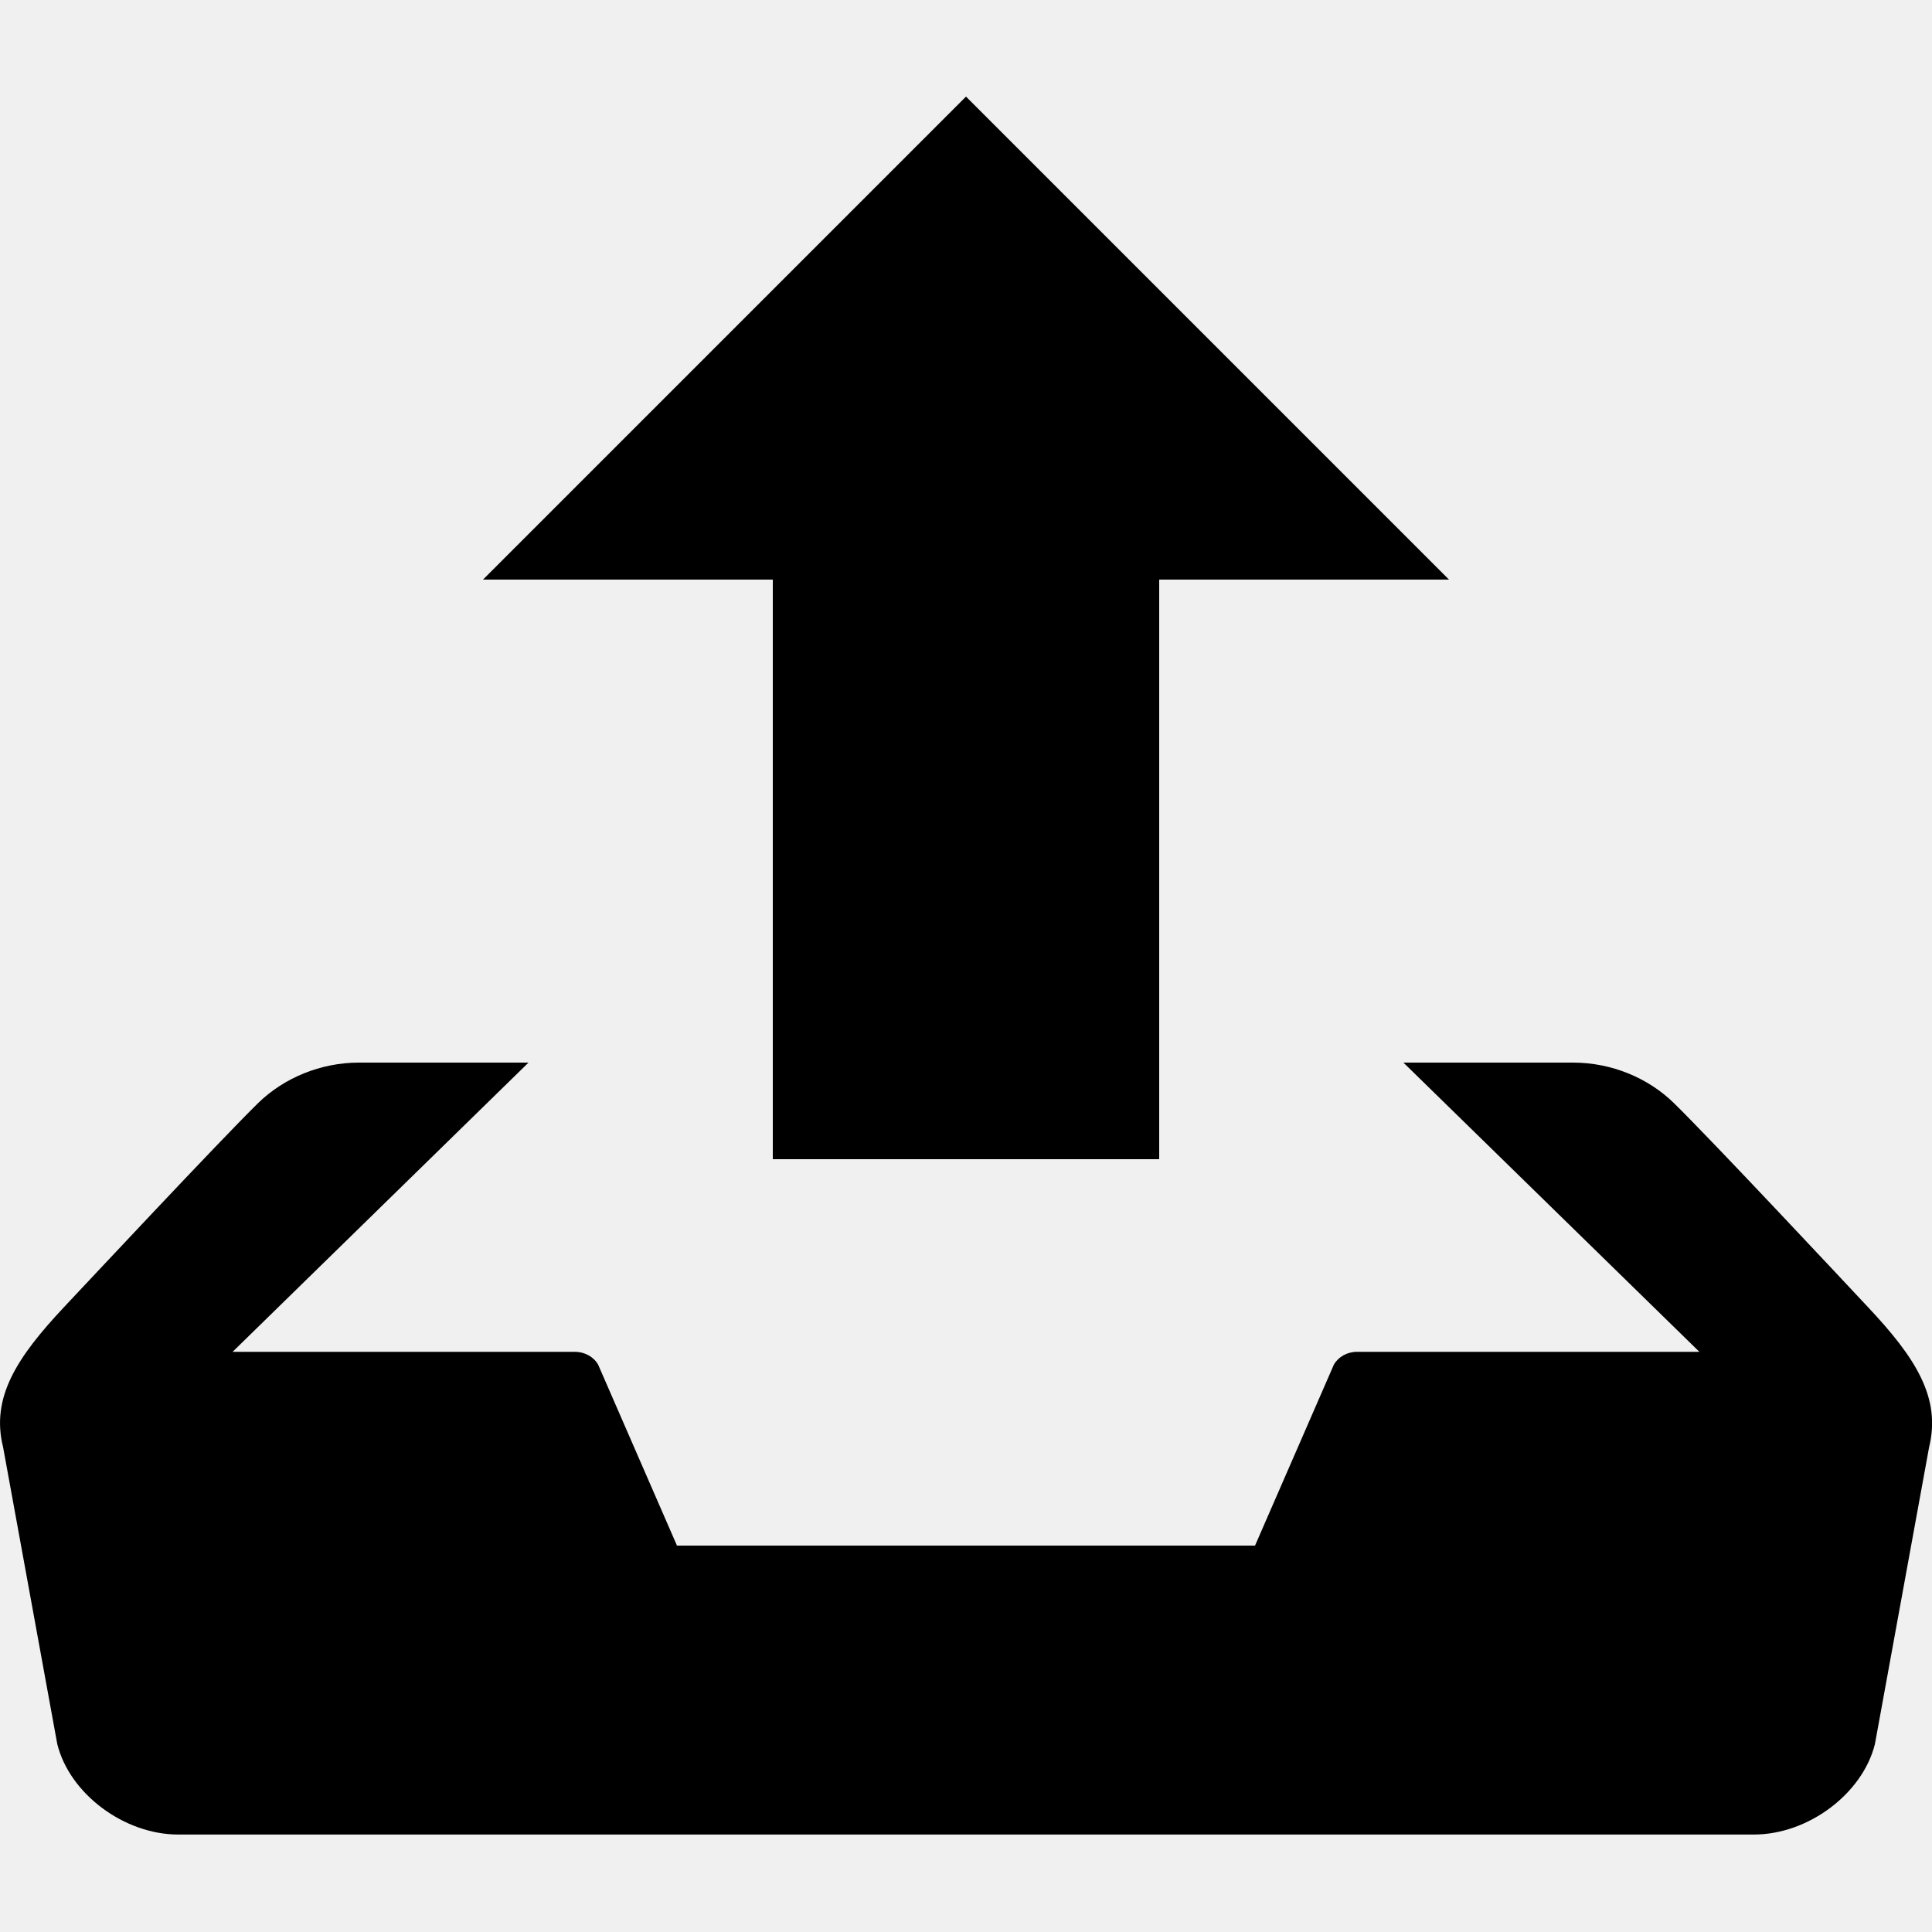
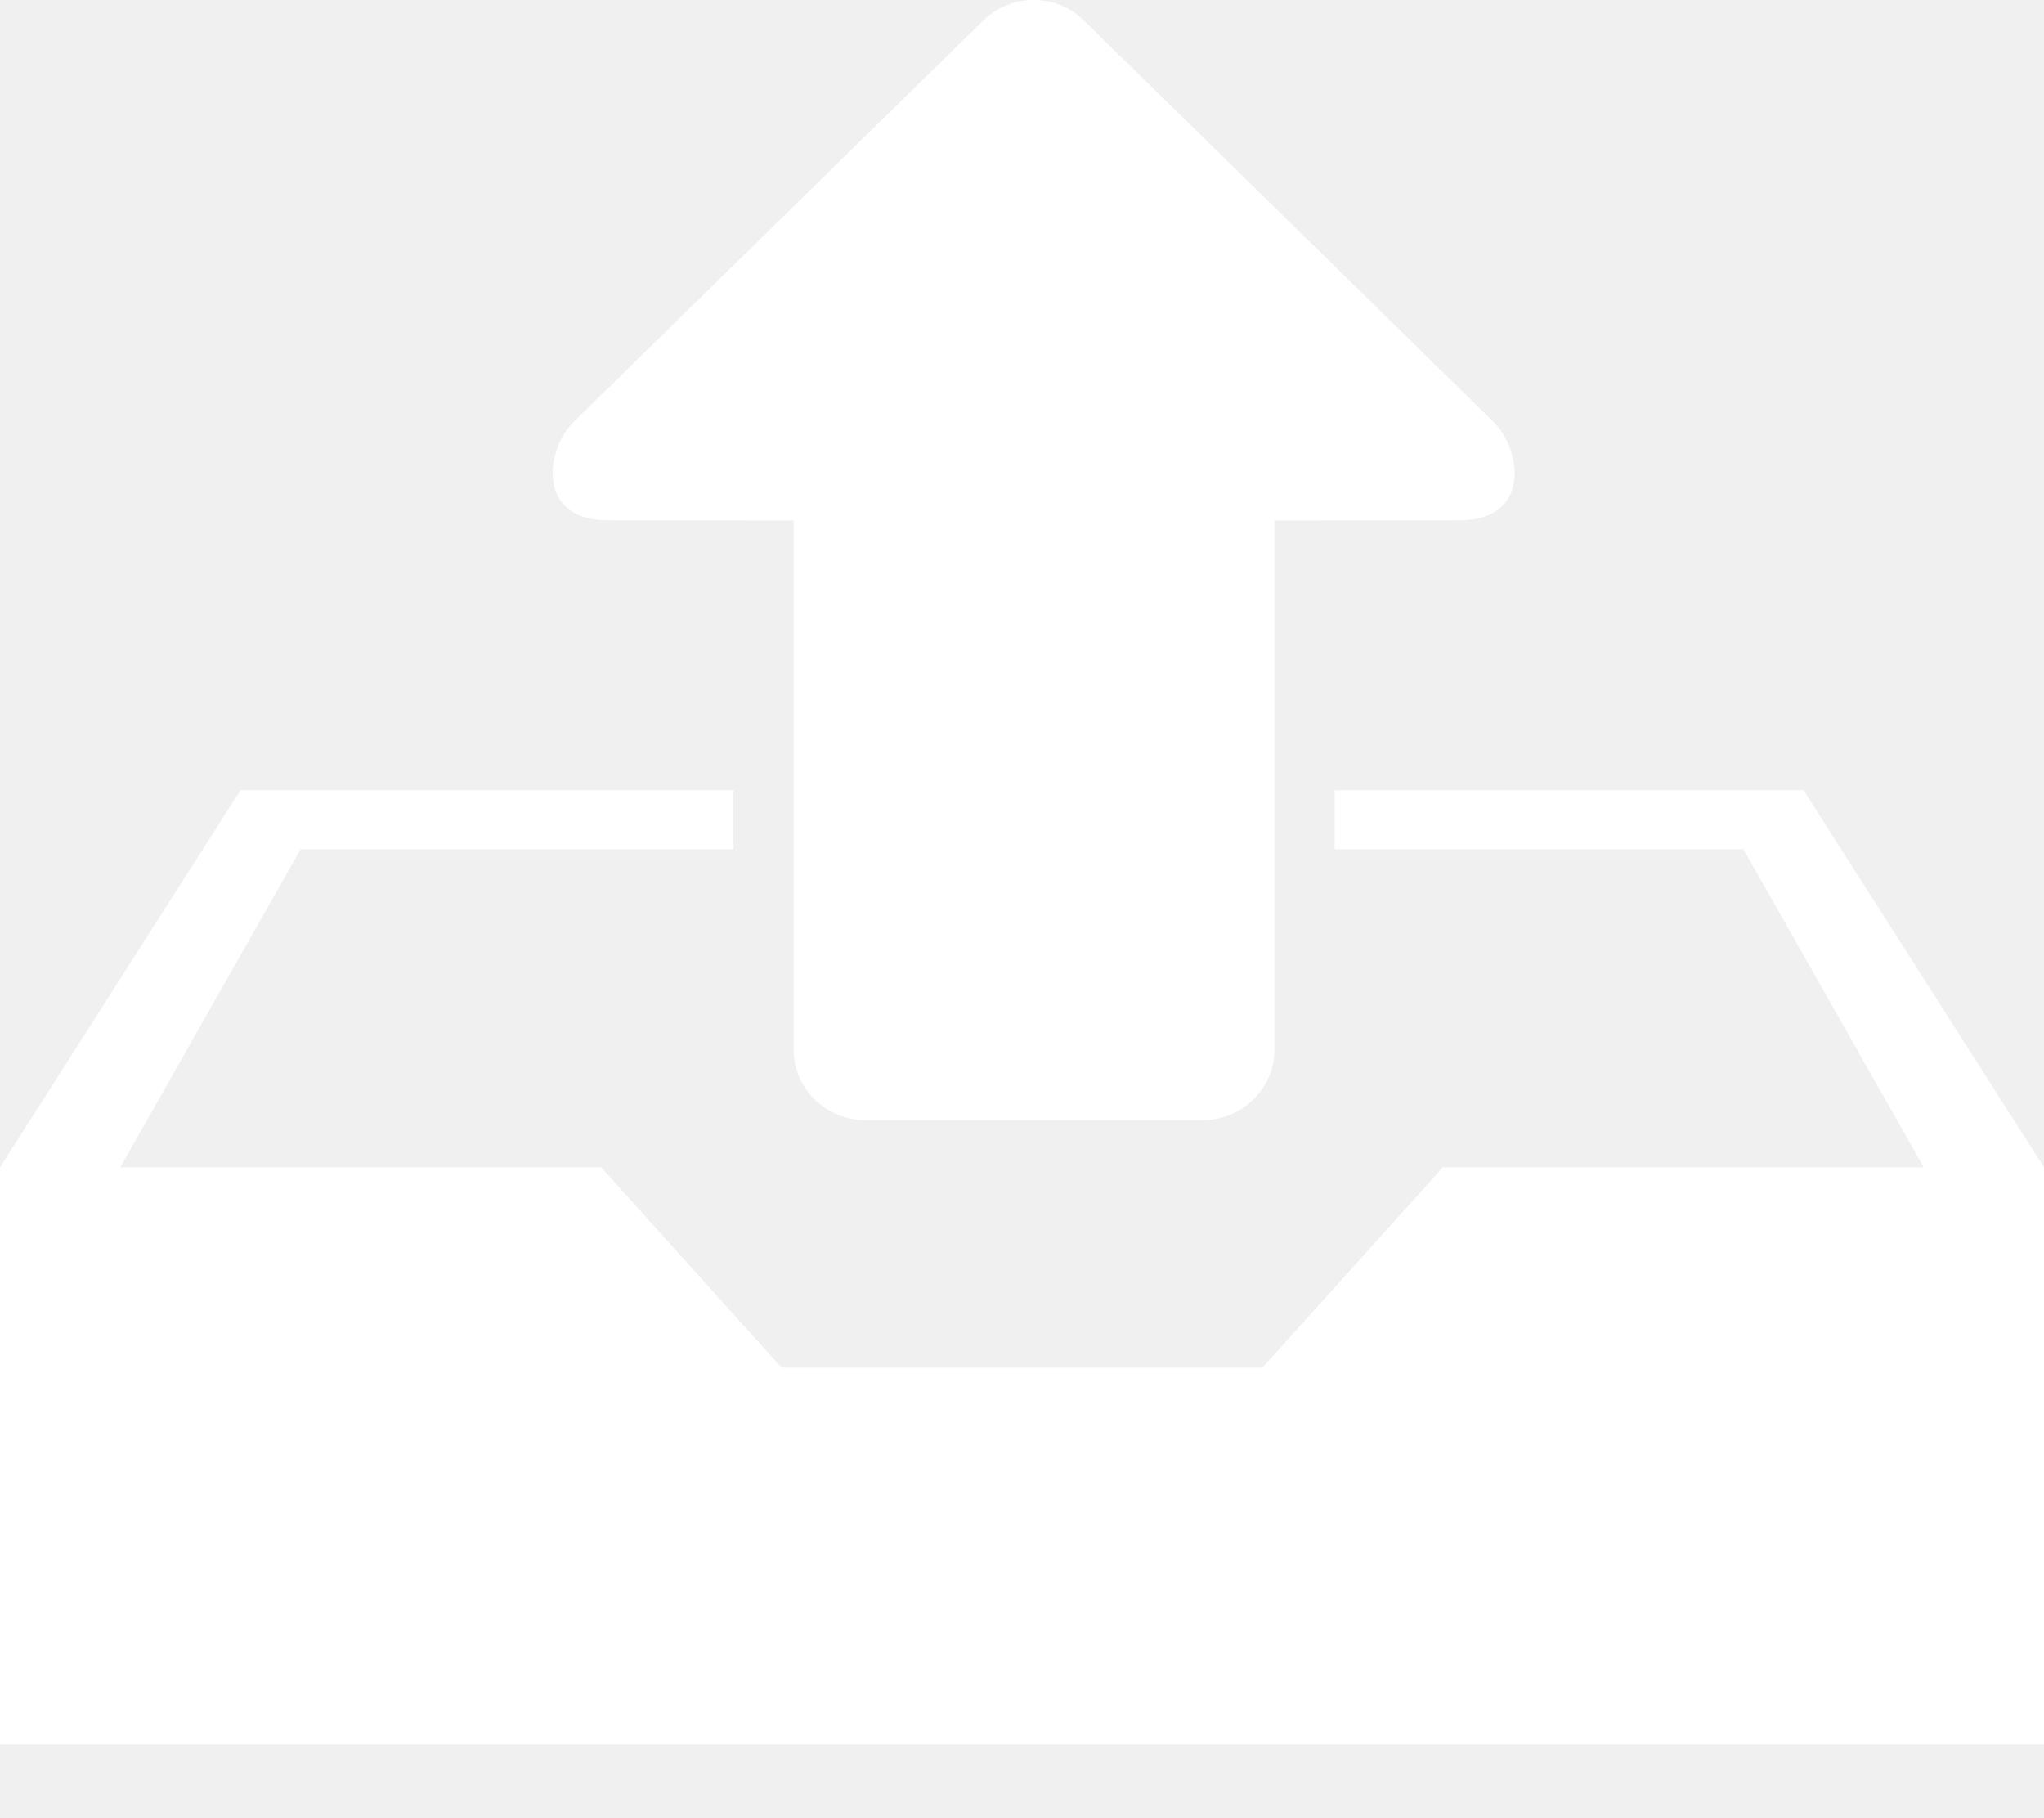
- <svg xmlns="http://www.w3.org/2000/svg" version="1.1" id="Upload" x="0px" y="0px" viewBox="0 0 20 20" enable-background="new 0 0 20 20" xml:space="preserve">
-   <path d="M8,12h4V6h3l-5-5L5,6h3V12z M19.338,13.532c-0.21-0.224-1.611-1.723-2.011-2.114C17.062,11.159,16.683,11,16.285,11h-1.757  l3.064,2.994h-3.544c-0.102,0-0.194,0.052-0.24,0.133L12.992,16H7.008l-0.816-1.873c-0.046-0.081-0.139-0.133-0.24-0.133H2.408  L5.471,11H3.715c-0.397,0-0.776,0.159-1.042,0.418c-0.4,0.392-1.801,1.891-2.011,2.114c-0.489,0.521-0.758,0.936-0.63,1.449  l0.561,3.074c0.128,0.514,0.691,0.936,1.252,0.936h16.312c0.561,0,1.124-0.422,1.252-0.936l0.561-3.074  C20.096,14.468,19.828,14.053,19.338,13.532z" />
+ <svg xmlns="http://www.w3.org/2000/svg" width="27px" height="24px" viewBox="0 0 27 24" version="1.1">
+   <defs />
+   <g id="Page-1" stroke="none" stroke-width="1" fill="none" fill-rule="evenodd">
+     <g id="Home-APP-Upload" transform="translate(-1391, -24)" fill="#FFFFFF">
+       <g id="HEADER">
+         <g id="Upload_btn" transform="translate(1368, 0)">
+           <path d="M46.824,34.436 L40.63,34.436 L40.63,35.214 L46.029,35.214 L48.412,39.416 L42.059,39.416 L39.676,42.061 L33.324,42.061 L30.941,39.416 L24.588,39.416 L26.971,35.214 L32.688,35.214 L32.688,34.436 L26.176,34.436 L23,39.416 L23,47.04 L50,47.04 L50,39.416 L46.824,34.436 L46.824,34.436 Z M31.033,30.872 L33.483,30.873 L33.483,37.86 C33.483,38.375 33.909,38.793 34.435,38.793 L38.883,38.793 C39.409,38.793 39.835,38.375 39.835,37.86 L39.835,30.873 L42.273,30.872 C43.236,30.872 43.096,29.932 42.73,29.573 L37.316,24.269 C36.95,23.91 36.356,23.91 35.99,24.269 L30.576,29.573 C30.21,29.932 30.075,30.872 31.033,30.872 L31.033,30.872 Z" id="Shape" />
+         </g>
+       </g>
+     </g>
+   </g>
</svg>
